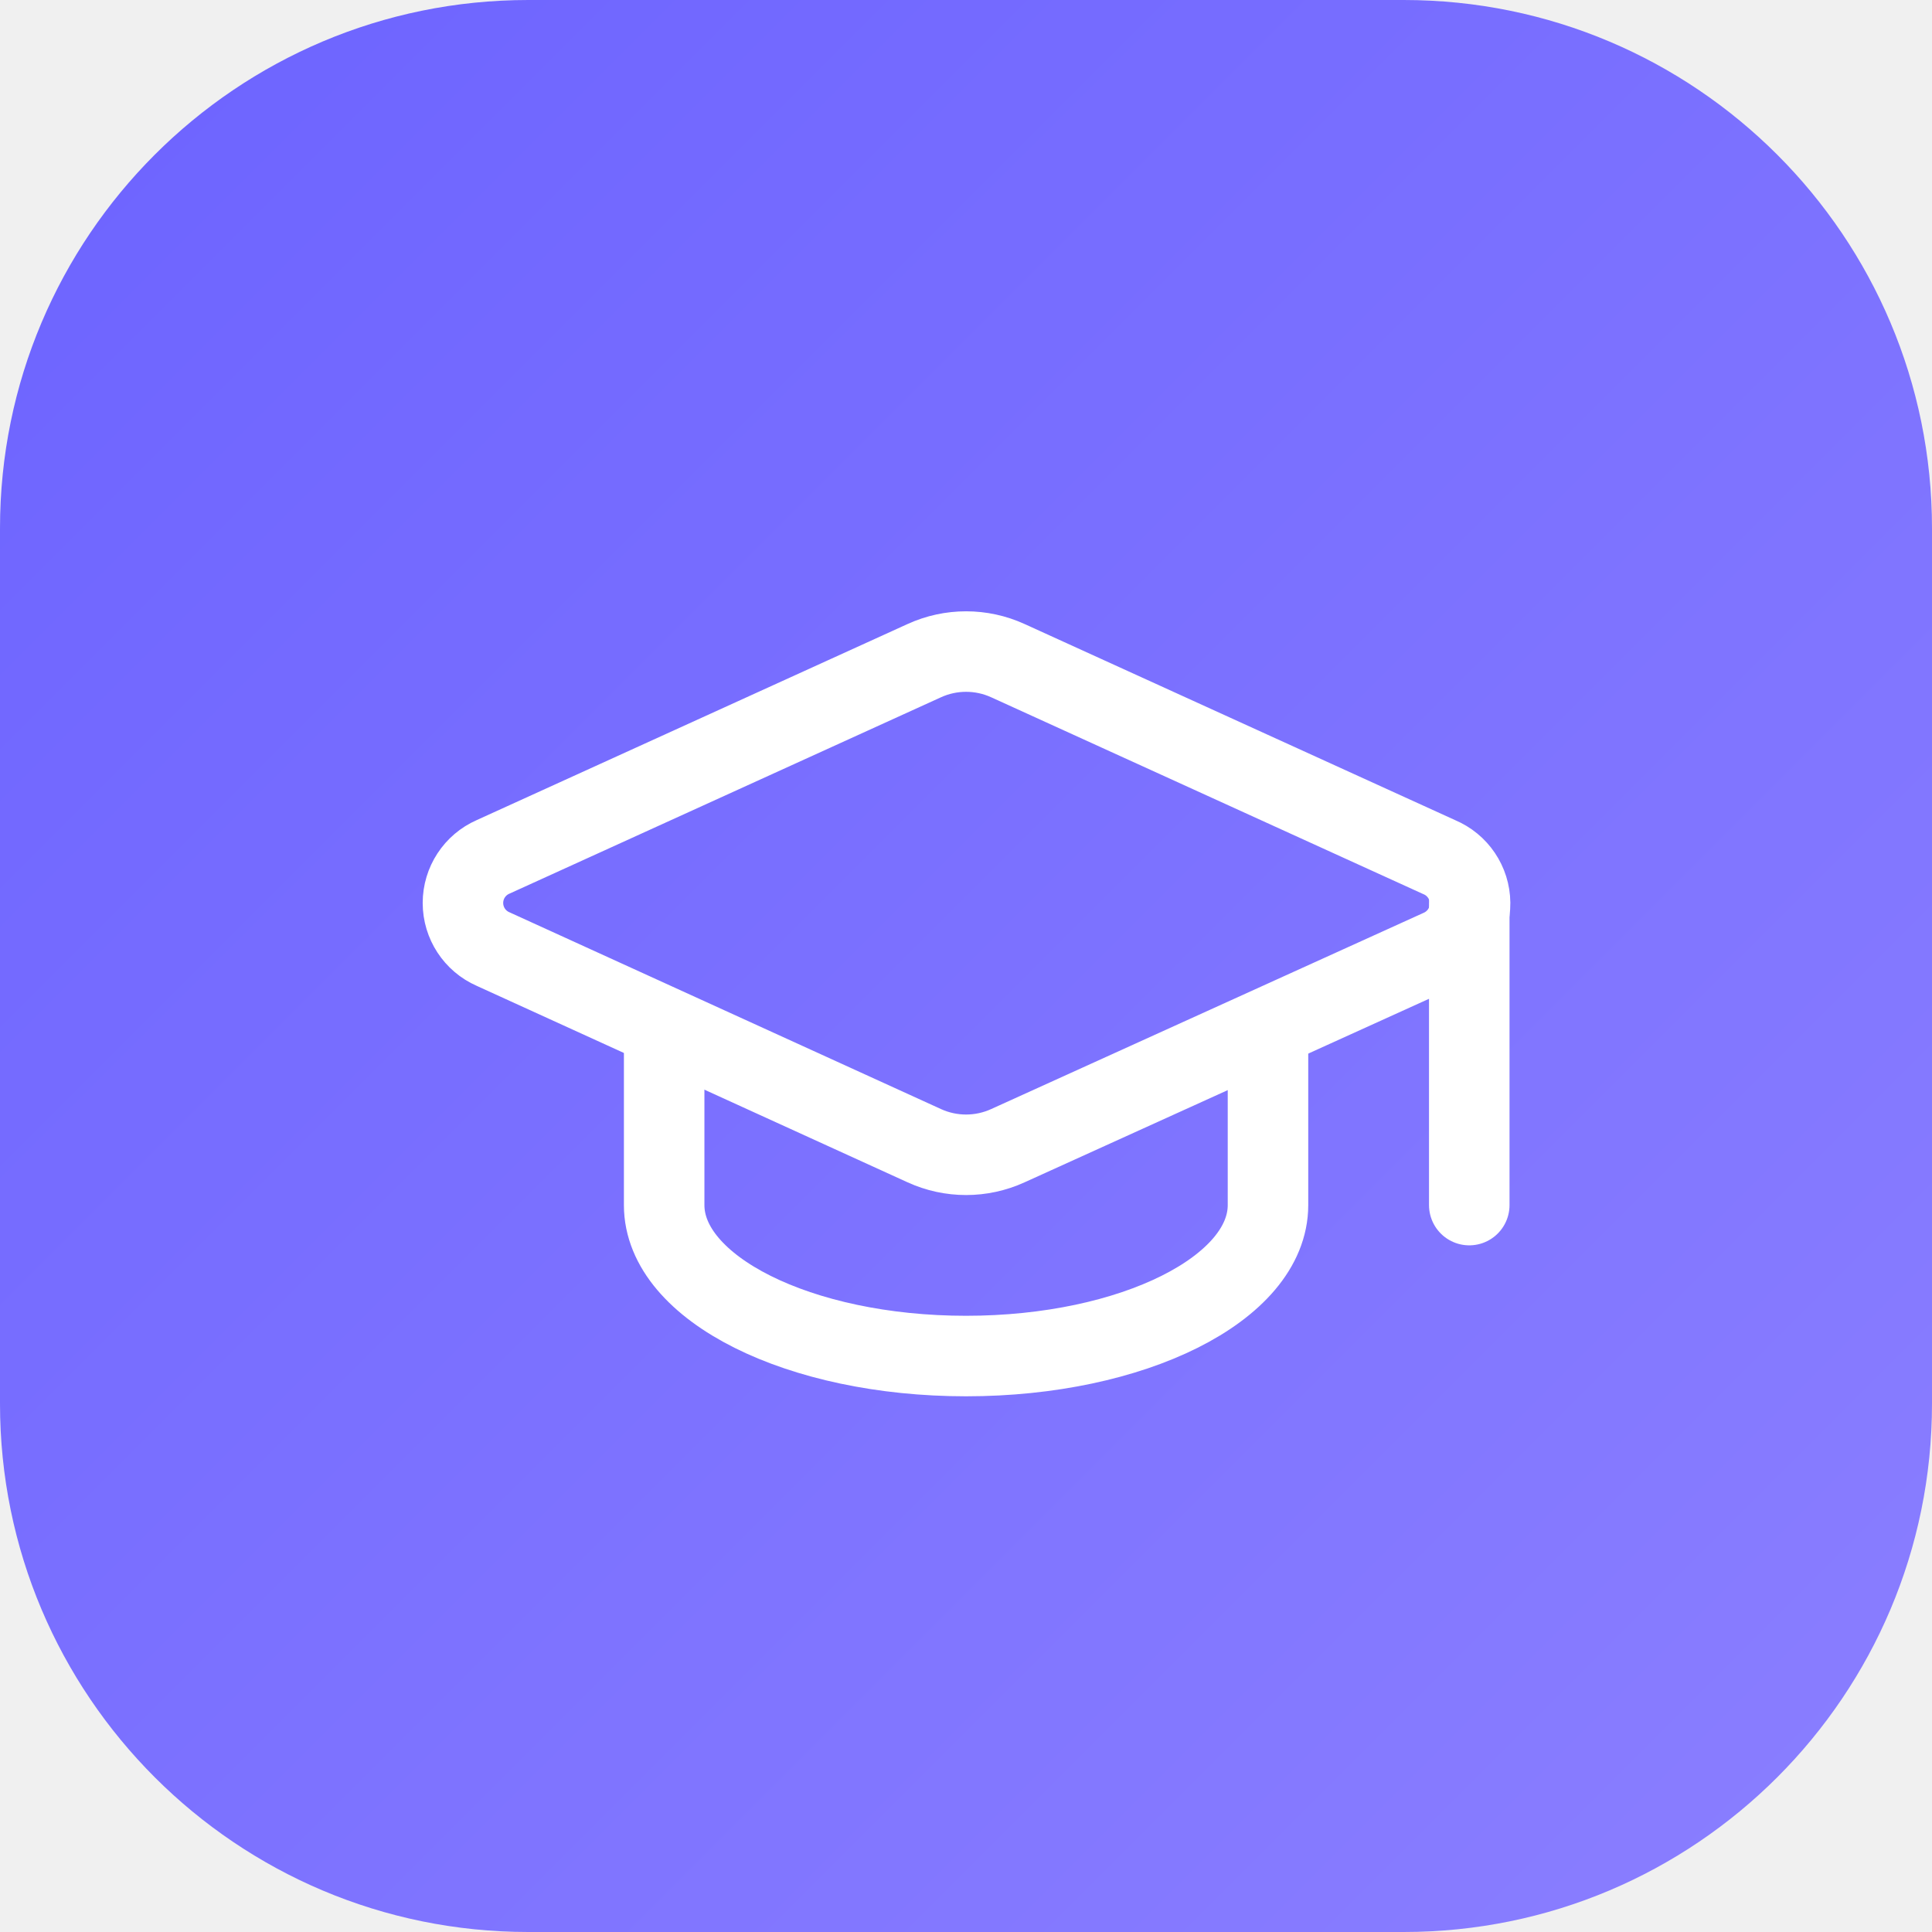
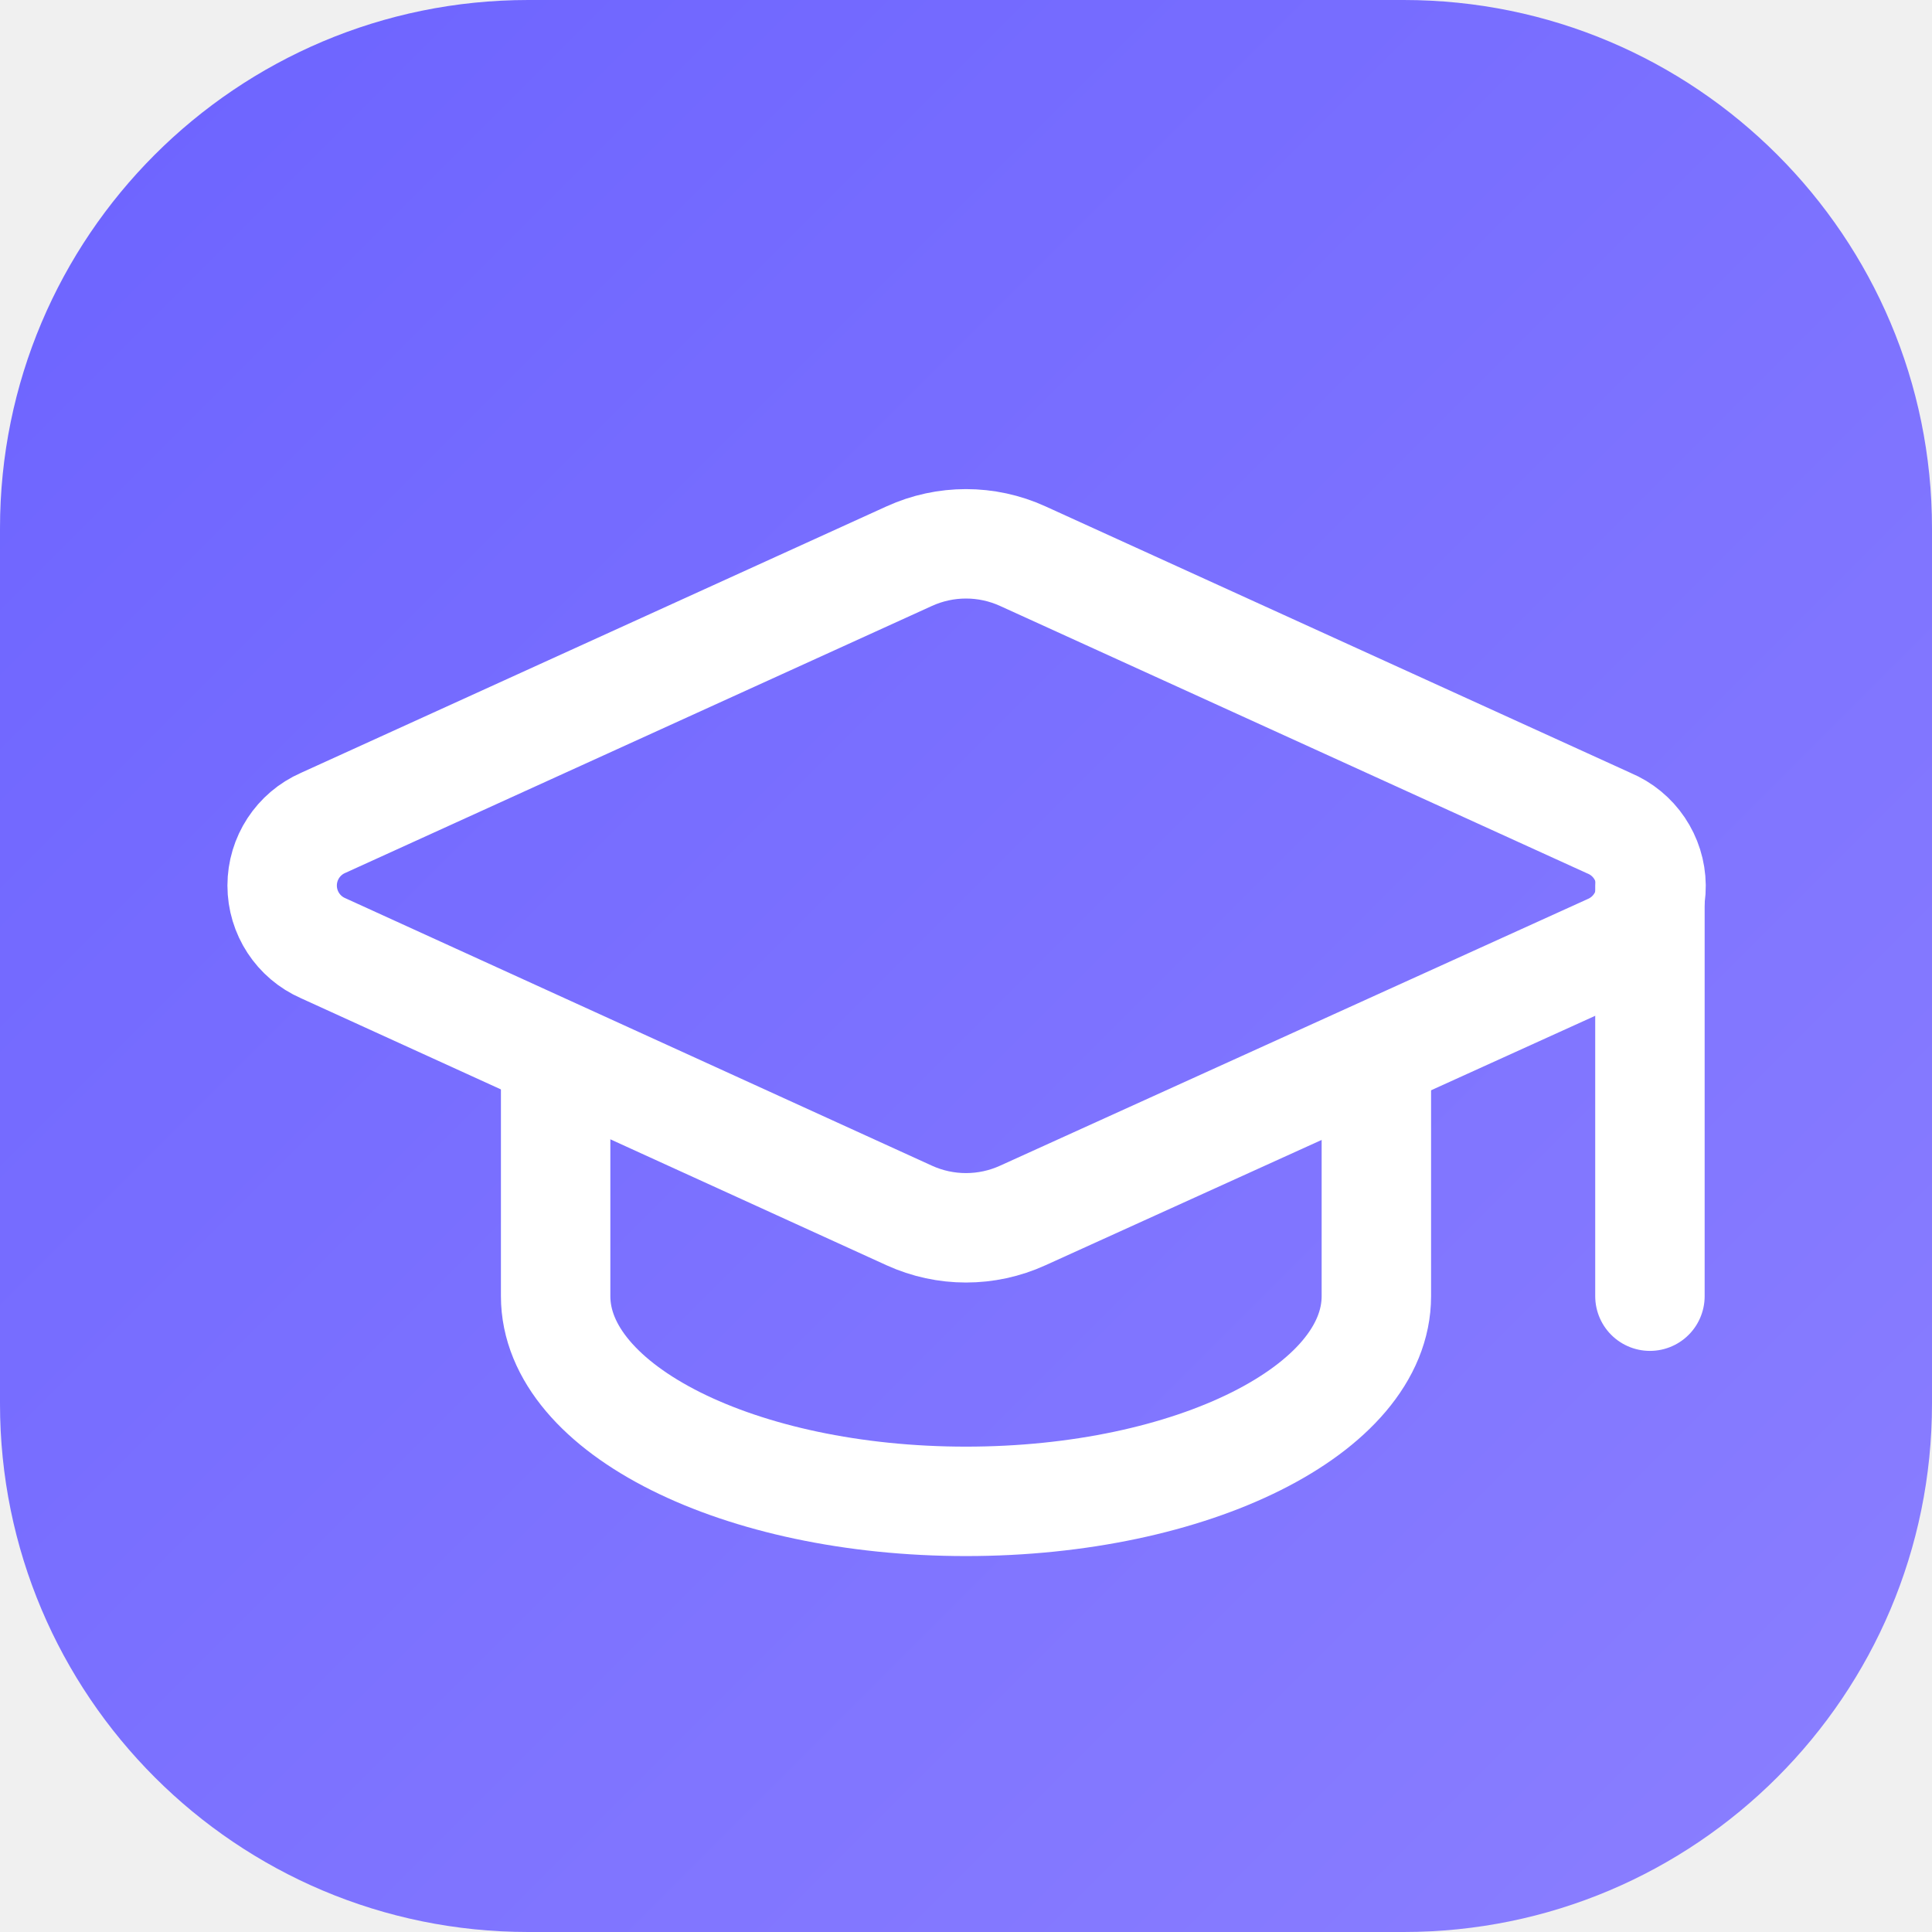
<svg xmlns="http://www.w3.org/2000/svg" width="1024" height="1024" viewBox="0 0 1024 1024">
  <defs>
    <linearGradient id="g" x1="0" y1="0" x2="1" y2="1">
      <stop offset="0%" stop-color="#6C63FF" />
      <stop offset="100%" stop-color="#8B7FFF" />
    </linearGradient>
  </defs>
  <rect x="0" y="0" width="1024" height="1024" rx="280" ry="280" fill="url(#g)" />
-   <g transform="translate(192,212) scale(26.67)" fill="none" stroke="#FFFFFF" stroke-width="1.6" stroke-linecap="round" stroke-linejoin="round">
+   <g transform="translate(77,107) scale(36.25)" fill="none" stroke="#FFFFFF" stroke-width="1.6" stroke-linecap="round" stroke-linejoin="round">
    <path d="M21.42 10.922a1 1 0 0 0-.019-1.838L12.83 5.18a2 2 0 0 0-1.66 0L2.6 9.08a1 1 0 0 0 0 1.832l8.57 3.908a2 2 0 0 0 1.66 0z" />
    <path d="M22 10v6" />
    <path d="M6 12.5V16a6 3 0 0 0 12 0v-3.5" />
  </g>
</svg>
